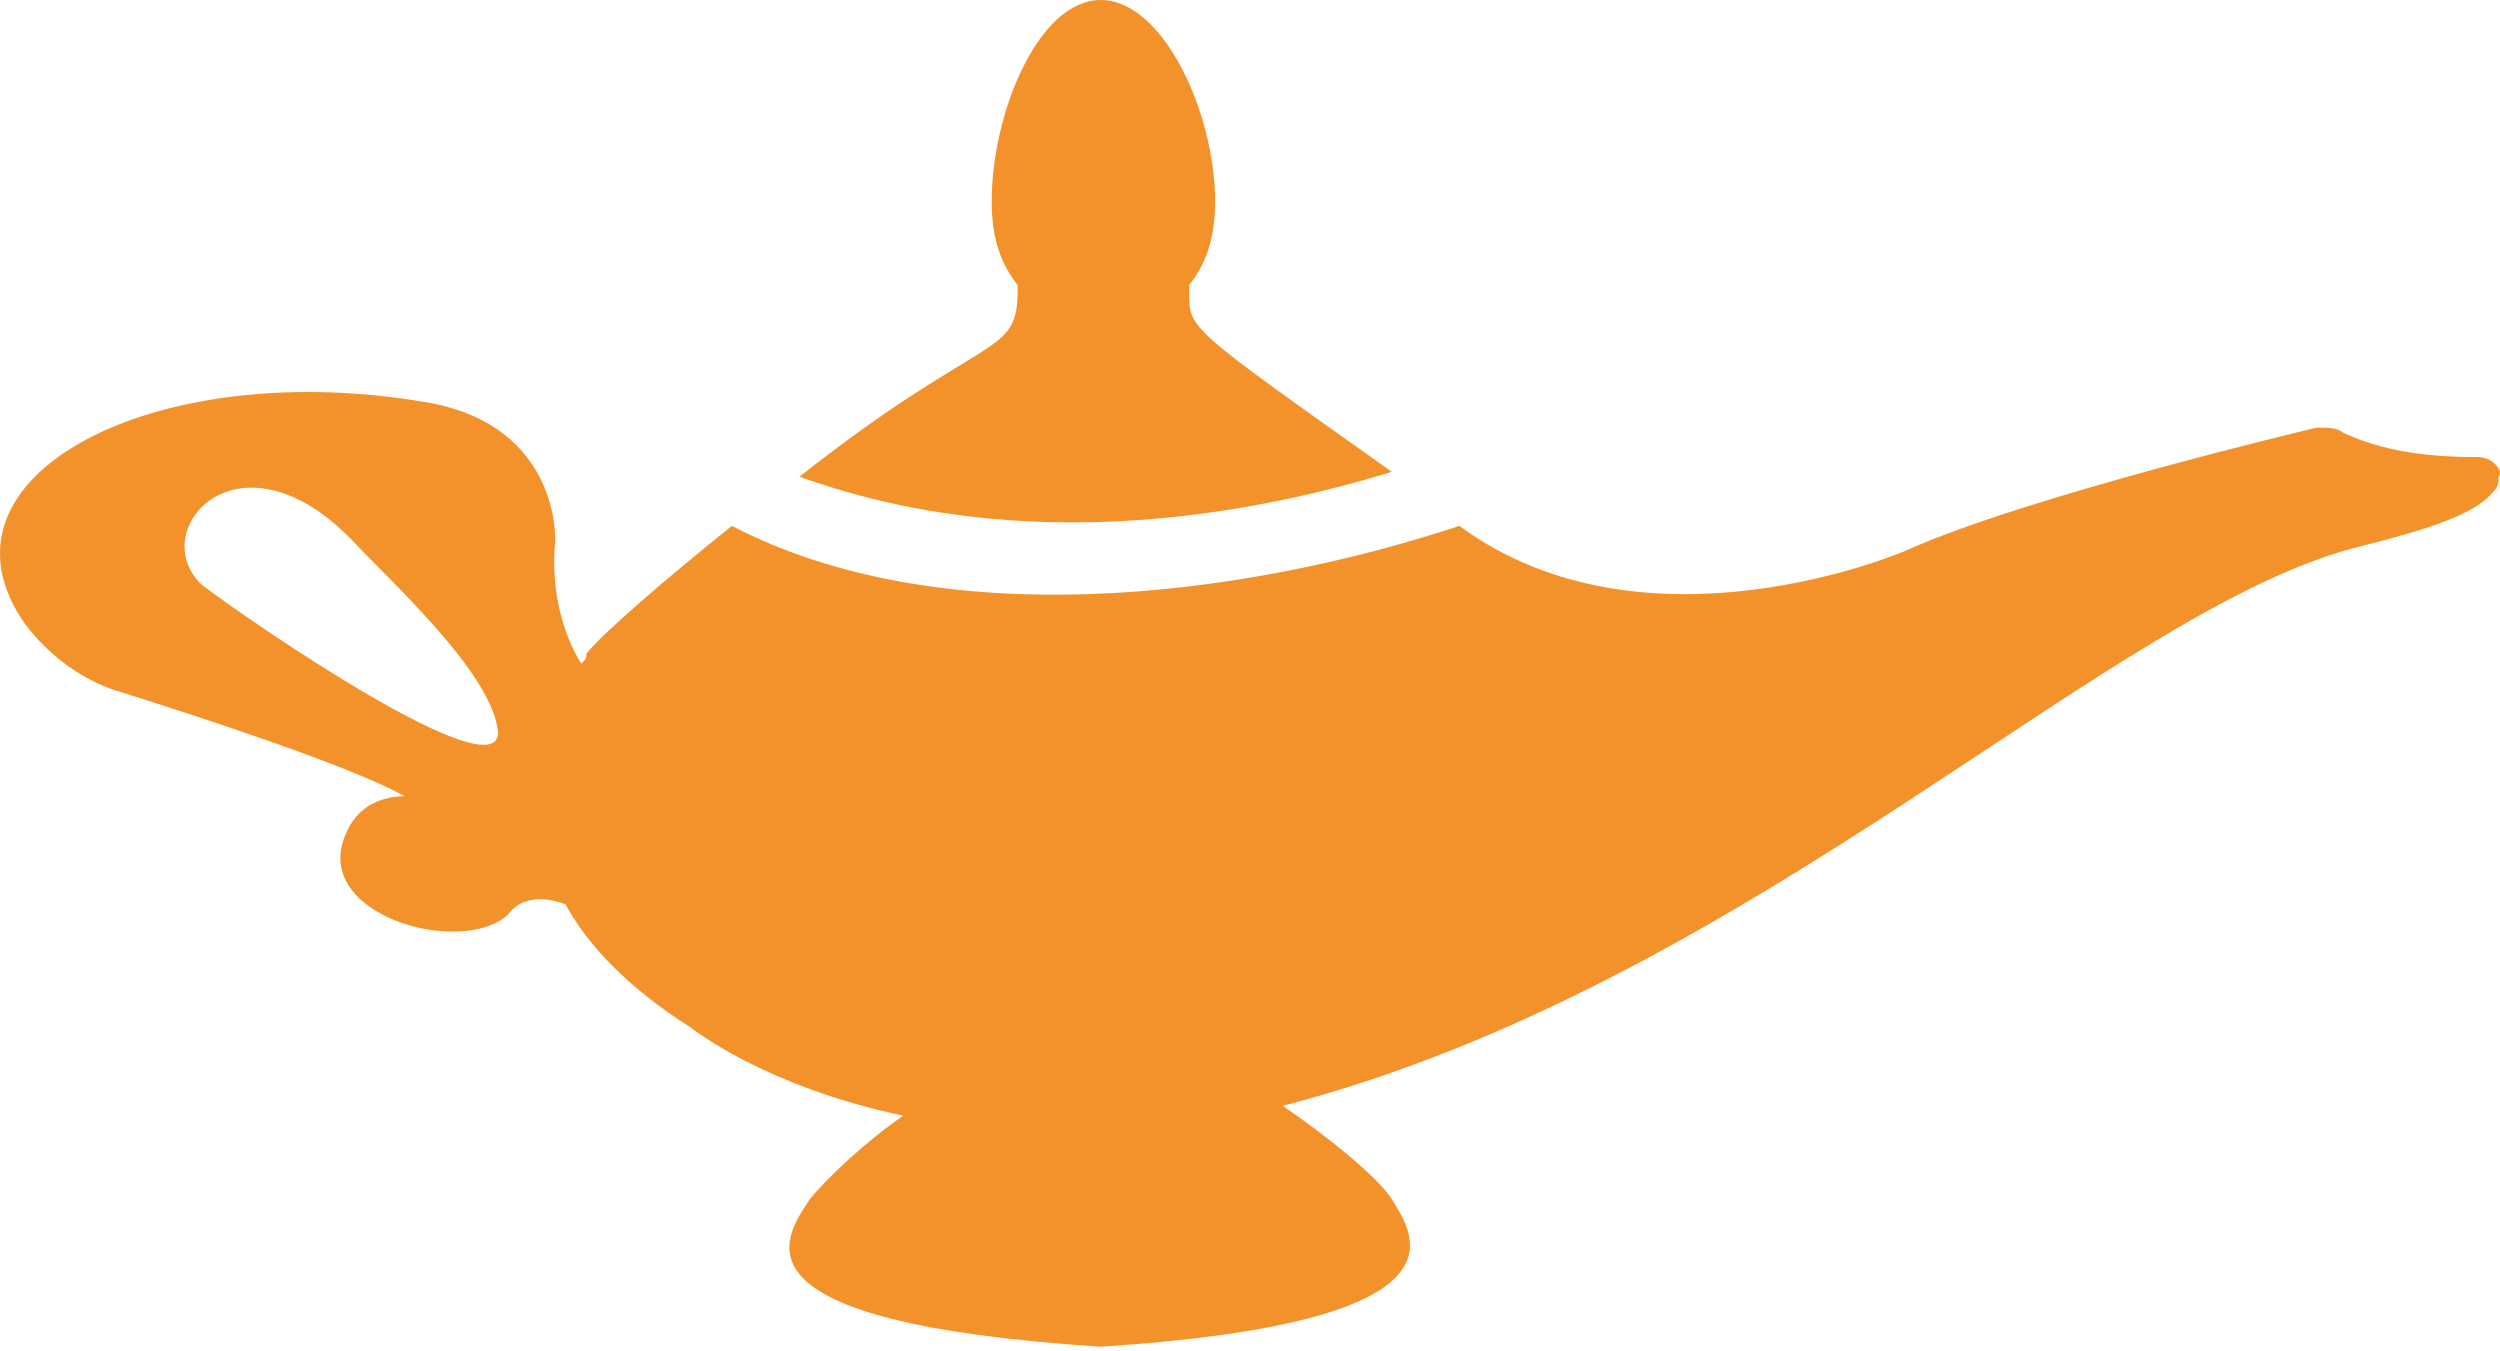
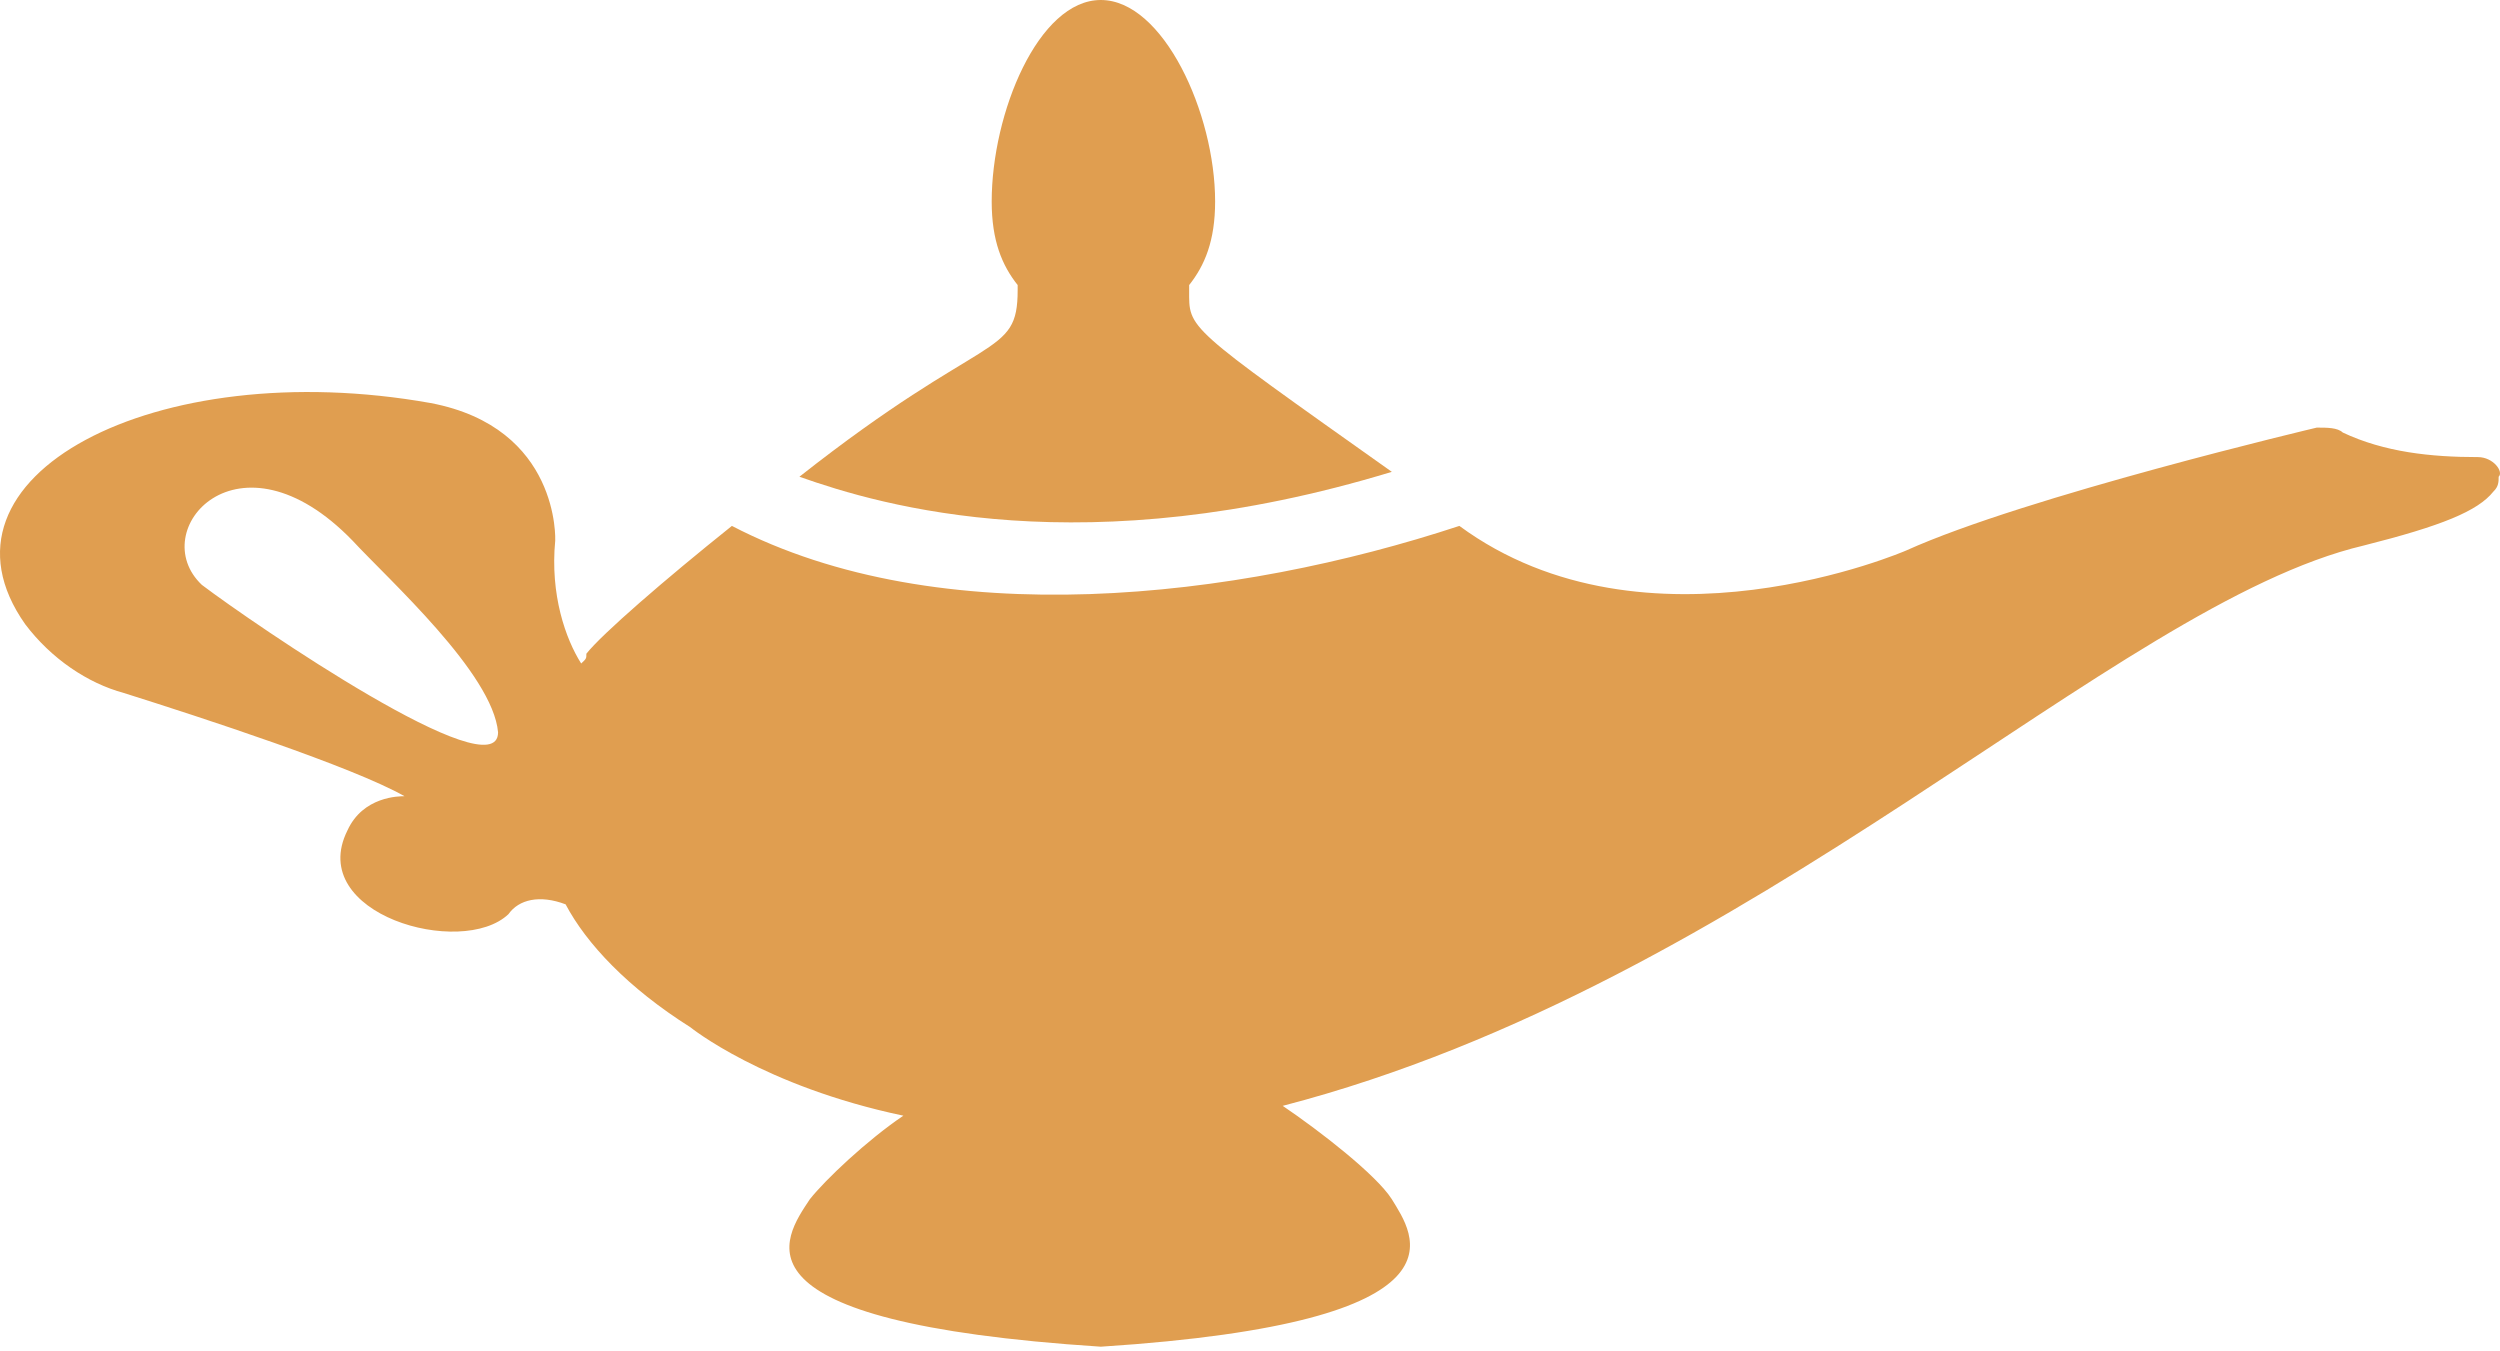
<svg xmlns="http://www.w3.org/2000/svg" width="124" height="67" viewBox="0 0 124 67" fill="none">
-   <path d="M69.034 23.403C58.724 16.089 58.982 16.333 58.982 14.383V14.139C59.755 13.164 60.27 11.945 60.27 9.995C60.27 5.607 57.693 0 54.6 0C51.507 0 49.188 5.607 49.188 9.995C49.188 11.945 49.703 13.164 50.476 14.139V14.383C50.476 17.796 48.93 16.333 39.651 23.646C43.775 25.109 53.827 28.035 69.034 23.403Z" fill="#F3922A" />
-   <path d="M122.902 22.672C120.582 22.672 118.263 22.428 116.201 21.453C115.943 21.209 115.428 21.209 114.912 21.209C114.912 21.209 100.479 24.622 94.551 27.303C94.551 27.303 81.664 32.91 72.385 26.085C61.303 29.741 46.611 31.448 36.302 26.085C32.951 28.766 29.858 31.448 29.085 32.423C29.085 32.667 29.085 32.667 28.827 32.91C28.054 31.692 27.281 29.497 27.539 26.816C27.539 26.816 27.796 21.209 21.353 19.99C7.693 17.552 -3.905 23.647 1.249 30.96C2.538 32.667 4.342 33.886 6.146 34.373C10.012 35.592 17.487 38.03 20.064 39.492C19.806 39.492 18.002 39.492 17.229 41.199C15.167 45.343 22.899 47.537 25.219 45.343C25.735 44.612 26.765 44.368 28.054 44.855C29.085 46.806 31.147 49 34.24 50.95C34.24 50.95 37.848 53.875 44.807 55.338C46.869 55.826 47.127 55.826 44.807 55.338C43.003 56.557 40.941 58.507 40.168 59.482C38.879 61.432 35.786 65.577 54.601 66.796C73.416 65.577 70.066 61.189 69.035 59.482C68.261 58.263 65.426 56.069 63.622 54.85C63.364 54.85 63.107 55.094 63.107 55.094C54.343 57.044 56.663 56.557 63.107 55.094C63.107 55.094 63.364 55.094 63.622 54.85C87.076 48.756 104.86 29.985 117.232 27.06C121.098 26.085 122.902 25.353 123.675 24.378C123.933 24.134 123.933 23.891 123.933 23.647C124.191 23.403 123.675 22.672 122.902 22.672ZM10.012 29.01C7.177 26.328 11.817 20.965 17.487 26.816C19.291 28.766 24.446 33.398 24.704 36.323C24.704 39.249 12.59 30.96 10.012 29.01Z" fill="#F3922A" />
+   <path d="M69.034 23.403C58.724 16.089 58.982 16.333 58.982 14.383V14.139C59.755 13.164 60.27 11.945 60.27 9.995C60.27 5.607 57.693 0 54.6 0C51.507 0 49.188 5.607 49.188 9.995C49.188 11.945 49.703 13.164 50.476 14.139V14.383C50.476 17.796 48.93 16.333 39.651 23.646C43.775 25.109 53.827 28.035 69.034 23.403Z" fill="#E09E50" />
+   <path d="M122.902 22.672C120.582 22.672 118.263 22.428 116.201 21.453C115.943 21.209 115.428 21.209 114.912 21.209C114.912 21.209 100.479 24.622 94.551 27.303C94.551 27.303 81.664 32.91 72.385 26.085C61.303 29.741 46.611 31.448 36.302 26.085C32.951 28.766 29.858 31.448 29.085 32.423C29.085 32.667 29.085 32.667 28.827 32.91C28.054 31.692 27.281 29.497 27.539 26.816C27.539 26.816 27.796 21.209 21.353 19.99C7.693 17.552 -3.905 23.647 1.249 30.96C2.538 32.667 4.342 33.886 6.146 34.373C10.012 35.592 17.487 38.03 20.064 39.492C19.806 39.492 18.002 39.492 17.229 41.199C15.167 45.343 22.899 47.537 25.219 45.343C25.735 44.612 26.765 44.368 28.054 44.855C29.085 46.806 31.147 49 34.24 50.95C34.24 50.95 37.848 53.875 44.807 55.338C46.869 55.826 47.127 55.826 44.807 55.338C43.003 56.557 40.941 58.507 40.168 59.482C38.879 61.432 35.786 65.577 54.601 66.796C73.416 65.577 70.066 61.189 69.035 59.482C68.261 58.263 65.426 56.069 63.622 54.85C63.364 54.85 63.107 55.094 63.107 55.094C54.343 57.044 56.663 56.557 63.107 55.094C63.107 55.094 63.364 55.094 63.622 54.85C87.076 48.756 104.86 29.985 117.232 27.06C121.098 26.085 122.902 25.353 123.675 24.378C123.933 24.134 123.933 23.891 123.933 23.647C124.191 23.403 123.675 22.672 122.902 22.672ZM10.012 29.01C7.177 26.328 11.817 20.965 17.487 26.816C19.291 28.766 24.446 33.398 24.704 36.323C24.704 39.249 12.59 30.96 10.012 29.01Z" fill="#E09E50" />
</svg>
